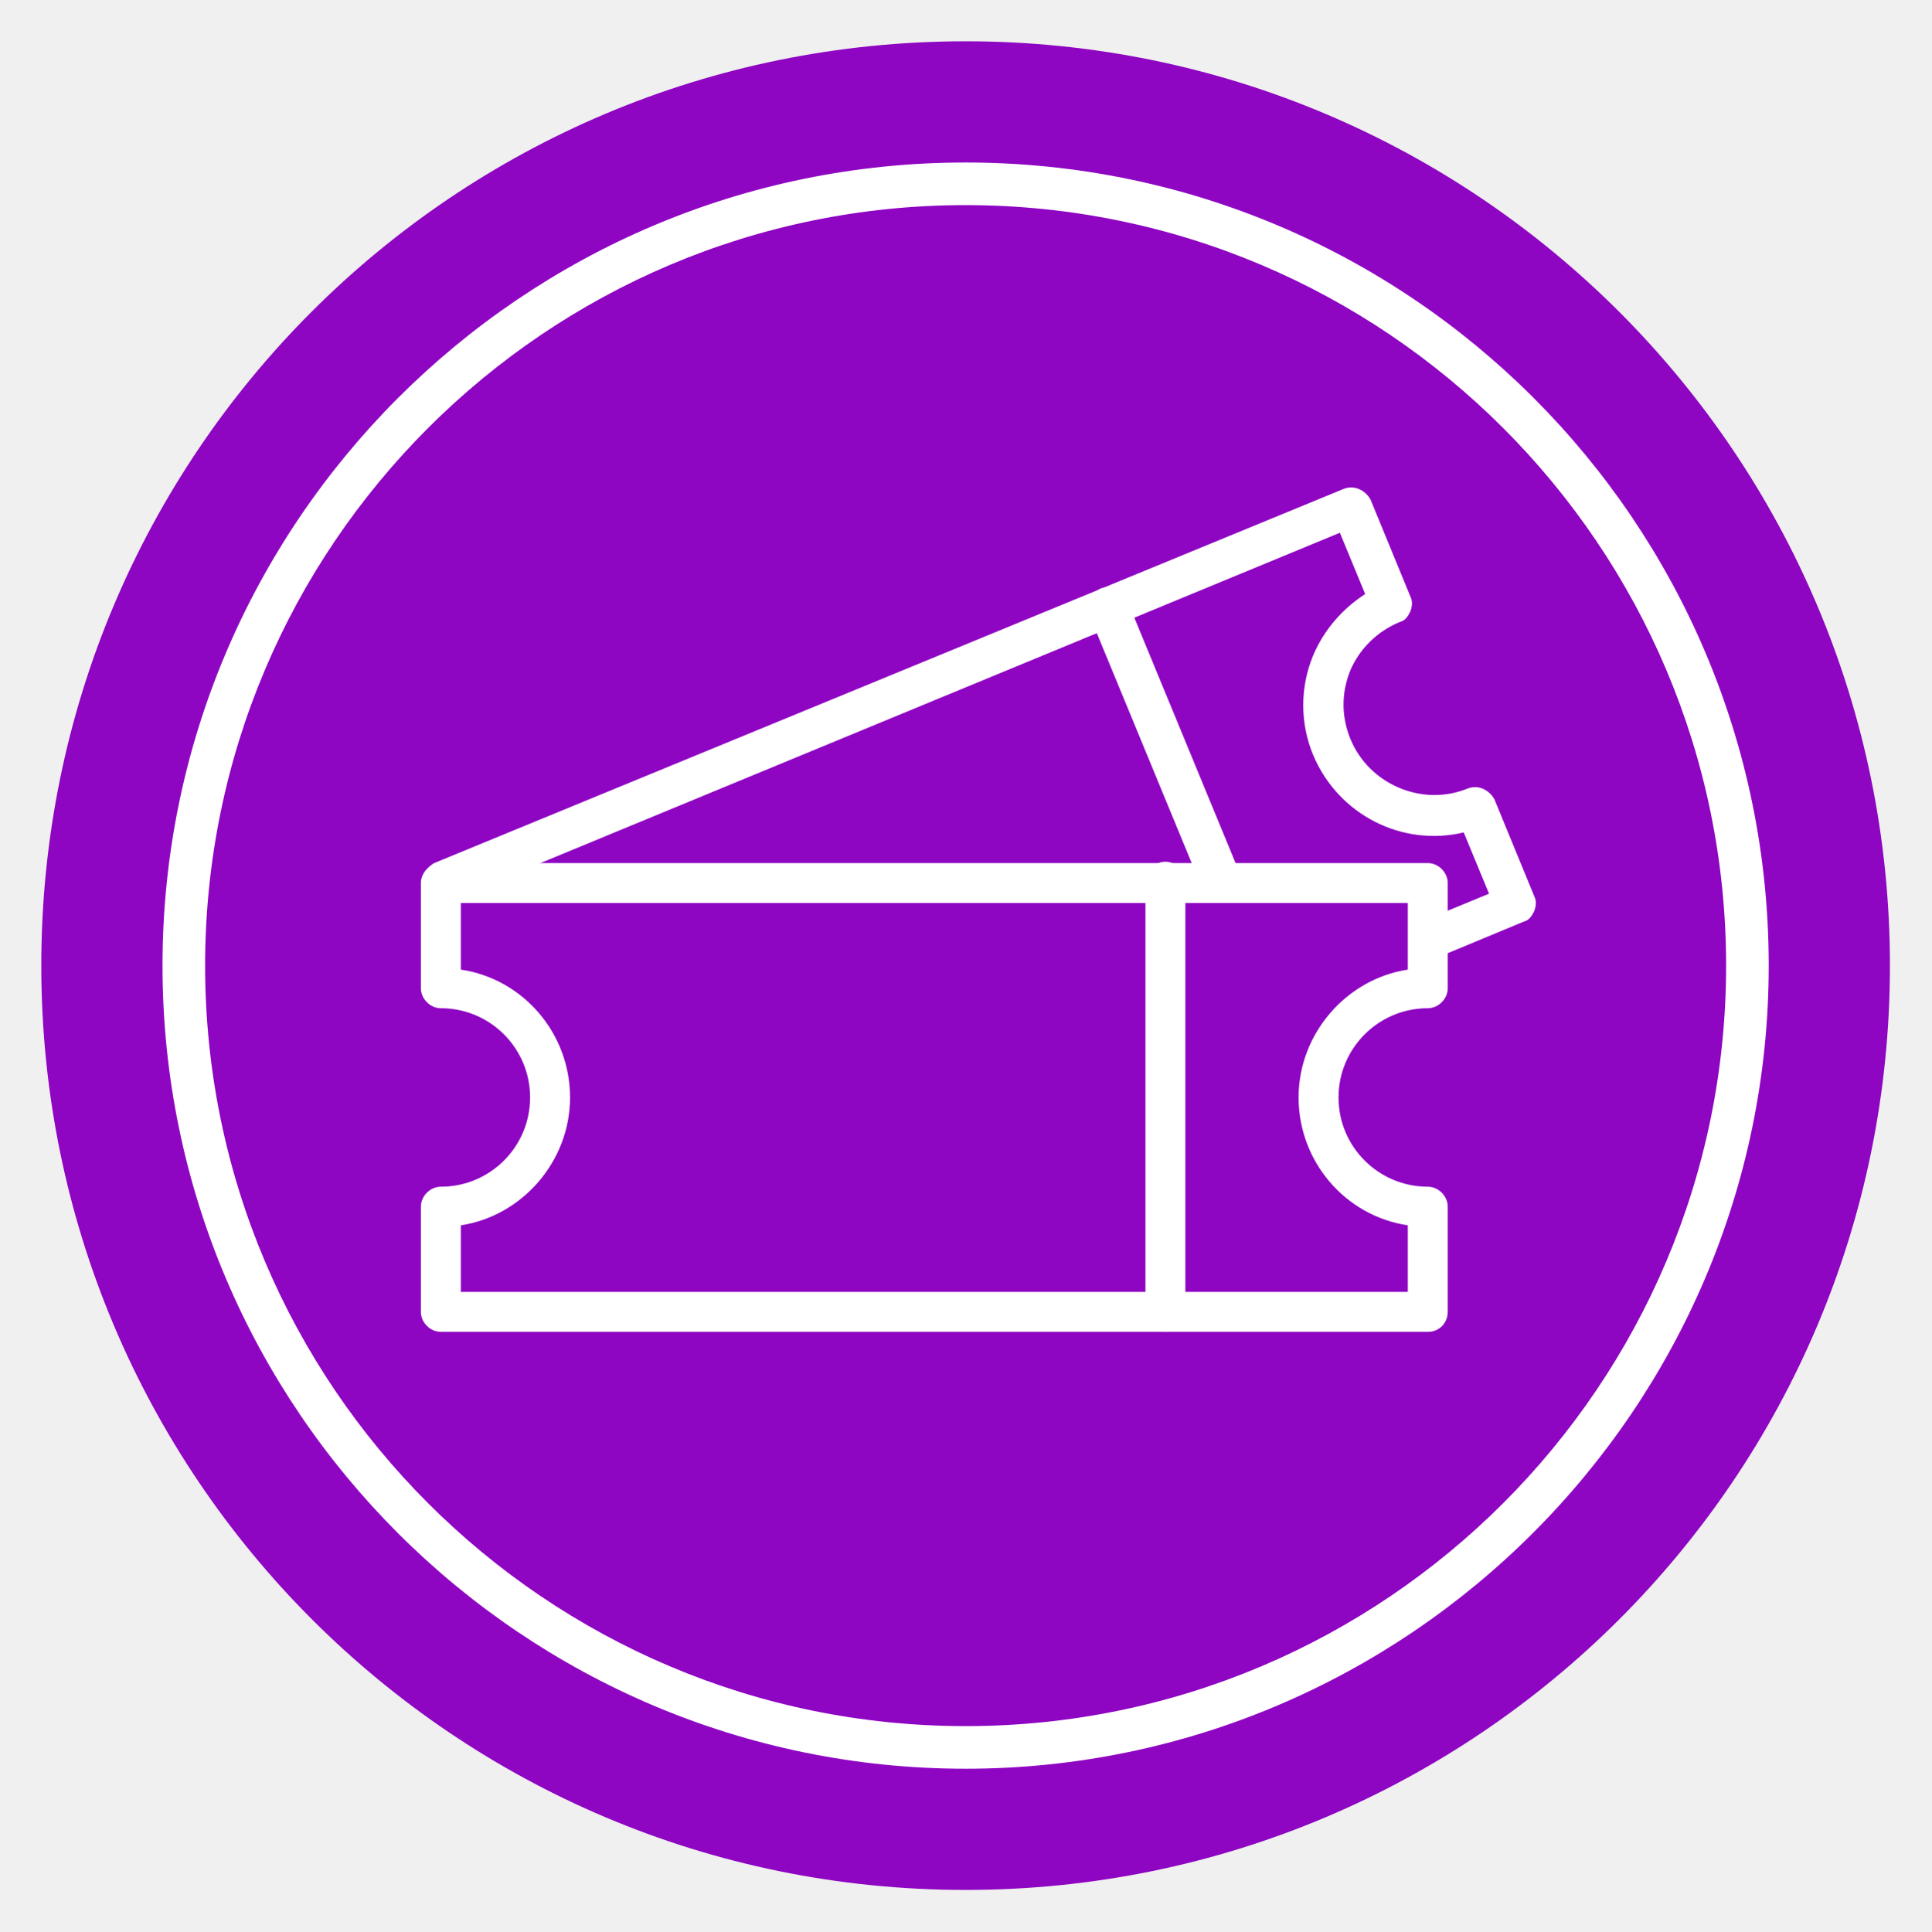
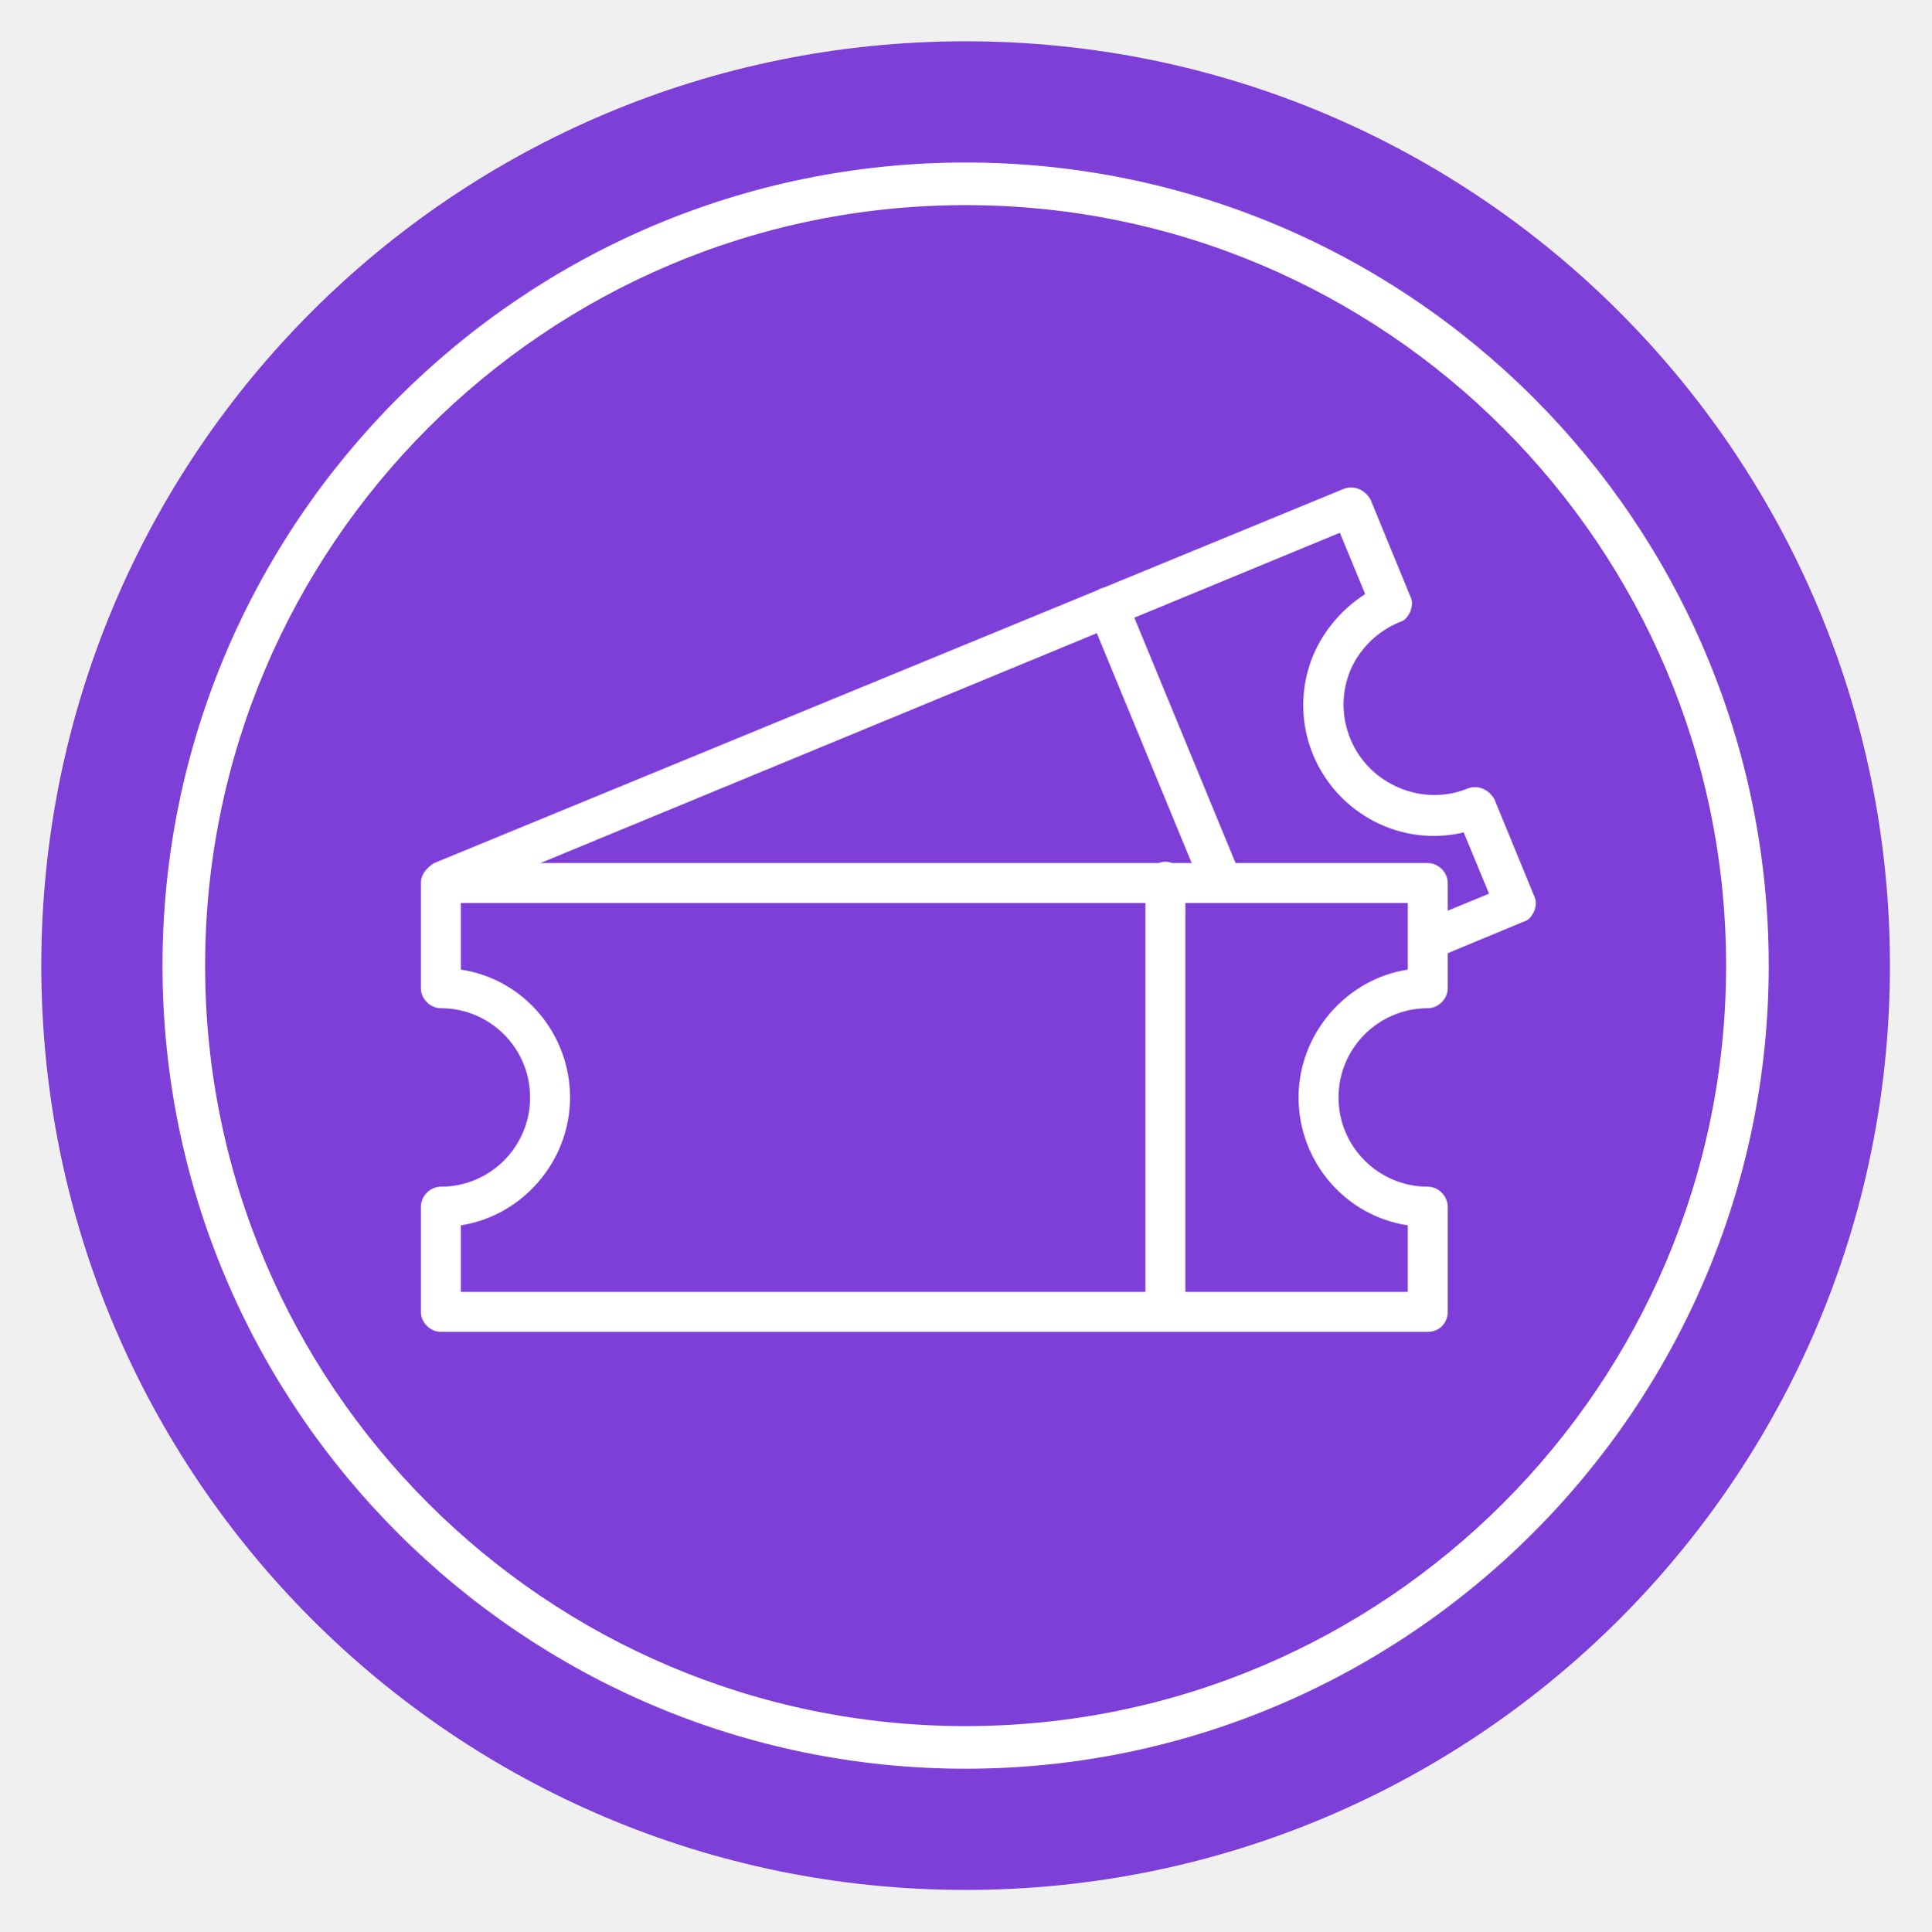
- <svg xmlns="http://www.w3.org/2000/svg" version="1.1" id="Layer_1" x="0px" y="0px" width="145px" height="145px" viewBox="0 0 145 145" style="enable-background:new 0 0 145 145;" xml:space="preserve">
-   <style type="text/css">
- 	.st0{fill-rule:evenodd;clip-rule:evenodd;fill:#8E05C2;}
- 	.st1{fill:#FFFFFF;}
- </style>
+ <svg xmlns="http://www.w3.org/2000/svg" version="1.1" id="Layer_1" x="0px" y="0px" width="145px" height="145px" viewBox="0 0 145 145" enable-background="new 0 0 145 145" xml:space="preserve">
  <g>
    <g>
-       <path class="st0" d="M72.5,3.1c38.4,0,69.4,31.1,69.4,69.4c0,38.4-31.1,69.4-69.4,69.4c-38.4,0-69.4-31.1-69.4-69.4    C3.1,34.1,34.1,3.1,72.5,3.1" />
+       <path fill-rule="evenodd" clip-rule="evenodd" fill="#7E3FD8" d="M72.5,3.1c38.4,0,69.4,31.1,69.4,69.4    c0,38.4-31.1,69.4-69.4,69.4c-38.4,0-69.4-31.1-69.4-69.4C3.1,34.1,34.1,3.1,72.5,3.1" />
    </g>
    <g>
-       <path class="st1" d="M72.5,132.8c-33.2,0-60.3-27-60.3-60.3c0-33.2,27-60.3,60.3-60.3s60.3,27,60.3,60.3    C132.8,105.7,105.7,132.8,72.5,132.8z M72.5,15.4C41,15.4,15.4,41,15.4,72.5s25.6,57.1,57.1,57.1s57.1-25.6,57.1-57.1    S104,15.4,72.5,15.4z" />
+       <path fill="#FFFFFF" d="M72.5,132.8c-33.2,0-60.3-27-60.3-60.3c0-33.2,27-60.3,60.3-60.3s60.3,27,60.3,60.3    C132.8,105.7,105.7,132.8,72.5,132.8z M72.5,15.4C41,15.4,15.4,41,15.4,72.5s25.6,57.1,57.1,57.1s57.1-25.6,57.1-57.1    S104,15.4,72.5,15.4z" />
    </g>
    <g>
-       <path class="st1" d="M107.2,100H33.1c-0.8,0-1.5-0.7-1.5-1.5v-7.9c0-0.8,0.7-1.5,1.5-1.5c3.7,0,6.7-3,6.7-6.7c0-3.7-3-6.7-6.7-6.7    c-0.8,0-1.5-0.7-1.5-1.5v-7.9c0-0.8,0.7-1.5,1.5-1.5h74.1c0.8,0,1.5,0.7,1.5,1.5v7.9c0,0.8-0.7,1.5-1.5,1.5c-3.7,0-6.7,3-6.7,6.7    c0,3.7,3,6.7,6.7,6.7c0.8,0,1.5,0.7,1.5,1.5v7.9C108.7,99.3,108.1,100,107.2,100z M34.6,97h71.1v-5c-4.7-0.7-8.2-4.8-8.2-9.6    s3.6-8.9,8.2-9.6v-5H34.6v5c4.7,0.7,8.2,4.8,8.2,9.6s-3.6,8.9-8.2,9.6V97z" />
+       <path fill="#FFFFFF" d="M107.2,100H33.1c-0.8,0-1.5-0.7-1.5-1.5v-7.9c0-0.8,0.7-1.5,1.5-1.5c3.7,0,6.7-3,6.7-6.7    c0-3.7-3-6.7-6.7-6.7c-0.8,0-1.5-0.7-1.5-1.5v-7.9c0-0.8,0.7-1.5,1.5-1.5h74.1c0.8,0,1.5,0.7,1.5,1.5v7.9c0,0.8-0.7,1.5-1.5,1.5    c-3.7,0-6.7,3-6.7,6.7c0,3.7,3,6.7,6.7,6.7c0.8,0,1.5,0.7,1.5,1.5v7.9C108.7,99.3,108.1,100,107.2,100z M34.6,97h71.1v-5    c-4.7-0.7-8.2-4.8-8.2-9.6s3.6-8.9,8.2-9.6v-5H34.6v5c4.7,0.7,8.2,4.8,8.2,9.6s-3.6,8.9-8.2,9.6V97z" />
    </g>
    <g>
-       <path class="st1" d="M87.5,100c-0.8,0-1.5-0.7-1.5-1.5V66.2c0-0.8,0.7-1.5,1.5-1.5s1.5,0.7,1.5,1.5v32.2    C89,99.3,88.3,100,87.5,100z" />
+       <path fill="#FFFFFF" d="M87.5,100c-0.8,0-1.5-0.7-1.5-1.5V66.2c0-0.8,0.7-1.5,1.5-1.5s1.5,0.7,1.5,1.5v32.2    C89,99.3,88.3,100,87.5,100z" />
    </g>
    <g>
-       <path class="st1" d="M107.3,72.1c-0.6,0-1.2-0.4-1.4-0.9c-0.3-0.8,0.1-1.6,0.8-2l5.1-2.1l-1.9-4.6c-4.6,1.1-9.4-1.3-11.3-5.8    c-1-2.4-1-5.1,0-7.5c0.8-1.9,2.2-3.5,3.9-4.6l-1.9-4.6L33.8,67.6c-0.8,0.3-1.6-0.1-2-0.8c-0.3-0.8,0.1-1.6,0.8-2l68.3-28.1    c0.8-0.3,1.6,0.1,2,0.8l3,7.3c0.2,0.4,0.1,0.8,0,1.1c-0.2,0.4-0.4,0.7-0.8,0.8c-1.7,0.7-3,2-3.7,3.6c-0.7,1.7-0.7,3.5,0,5.2    c1.4,3.4,5.4,5.1,8.8,3.7c0.8-0.3,1.6,0.1,2,0.8l3,7.3c0.2,0.4,0.1,0.8,0,1.1c-0.2,0.4-0.4,0.7-0.8,0.8l-6.5,2.7    C107.6,72.1,107.4,72.1,107.3,72.1z" />
+       <path fill="#FFFFFF" d="M107.3,72.1c-0.6,0-1.2-0.4-1.4-0.9c-0.3-0.8,0.1-1.6,0.8-2l5.1-2.1l-1.9-4.6c-4.6,1.1-9.4-1.3-11.3-5.8    c-1-2.4-1-5.1,0-7.5c0.8-1.9,2.2-3.5,3.9-4.6l-1.9-4.6L33.8,67.6c-0.8,0.3-1.6-0.1-2-0.8c-0.3-0.8,0.1-1.6,0.8-2l68.3-28.1    c0.8-0.3,1.6,0.1,2,0.8l3,7.3c0.2,0.4,0.1,0.8,0,1.1c-0.2,0.4-0.4,0.7-0.8,0.8c-1.7,0.7-3,2-3.7,3.6c-0.7,1.7-0.7,3.5,0,5.2    c1.4,3.4,5.4,5.1,8.8,3.7c0.8-0.3,1.6,0.1,2,0.8l3,7.3c0.2,0.4,0.1,0.8,0,1.1c-0.2,0.4-0.4,0.7-0.8,0.8l-6.5,2.7    C107.6,72.1,107.4,72.1,107.3,72.1z" />
    </g>
    <g>
-       <path class="st1" d="M91.7,67.7c-0.6,0-1.2-0.4-1.4-0.9l-8.5-20.6c-0.3-0.8,0.1-1.6,0.8-2c0.8-0.3,1.6,0.1,2,0.8l8.5,20.6    c0.3,0.8-0.1,1.6-0.8,2C92.1,67.7,91.9,67.7,91.7,67.7z" />
+       <path fill="#FFFFFF" d="M91.7,67.7c-0.6,0-1.2-0.4-1.4-0.9l-8.5-20.6c-0.3-0.8,0.1-1.6,0.8-2c0.8-0.3,1.6,0.1,2,0.8l8.5,20.6    c0.3,0.8-0.1,1.6-0.8,2C92.1,67.7,91.9,67.7,91.7,67.7z" />
    </g>
  </g>
</svg>
